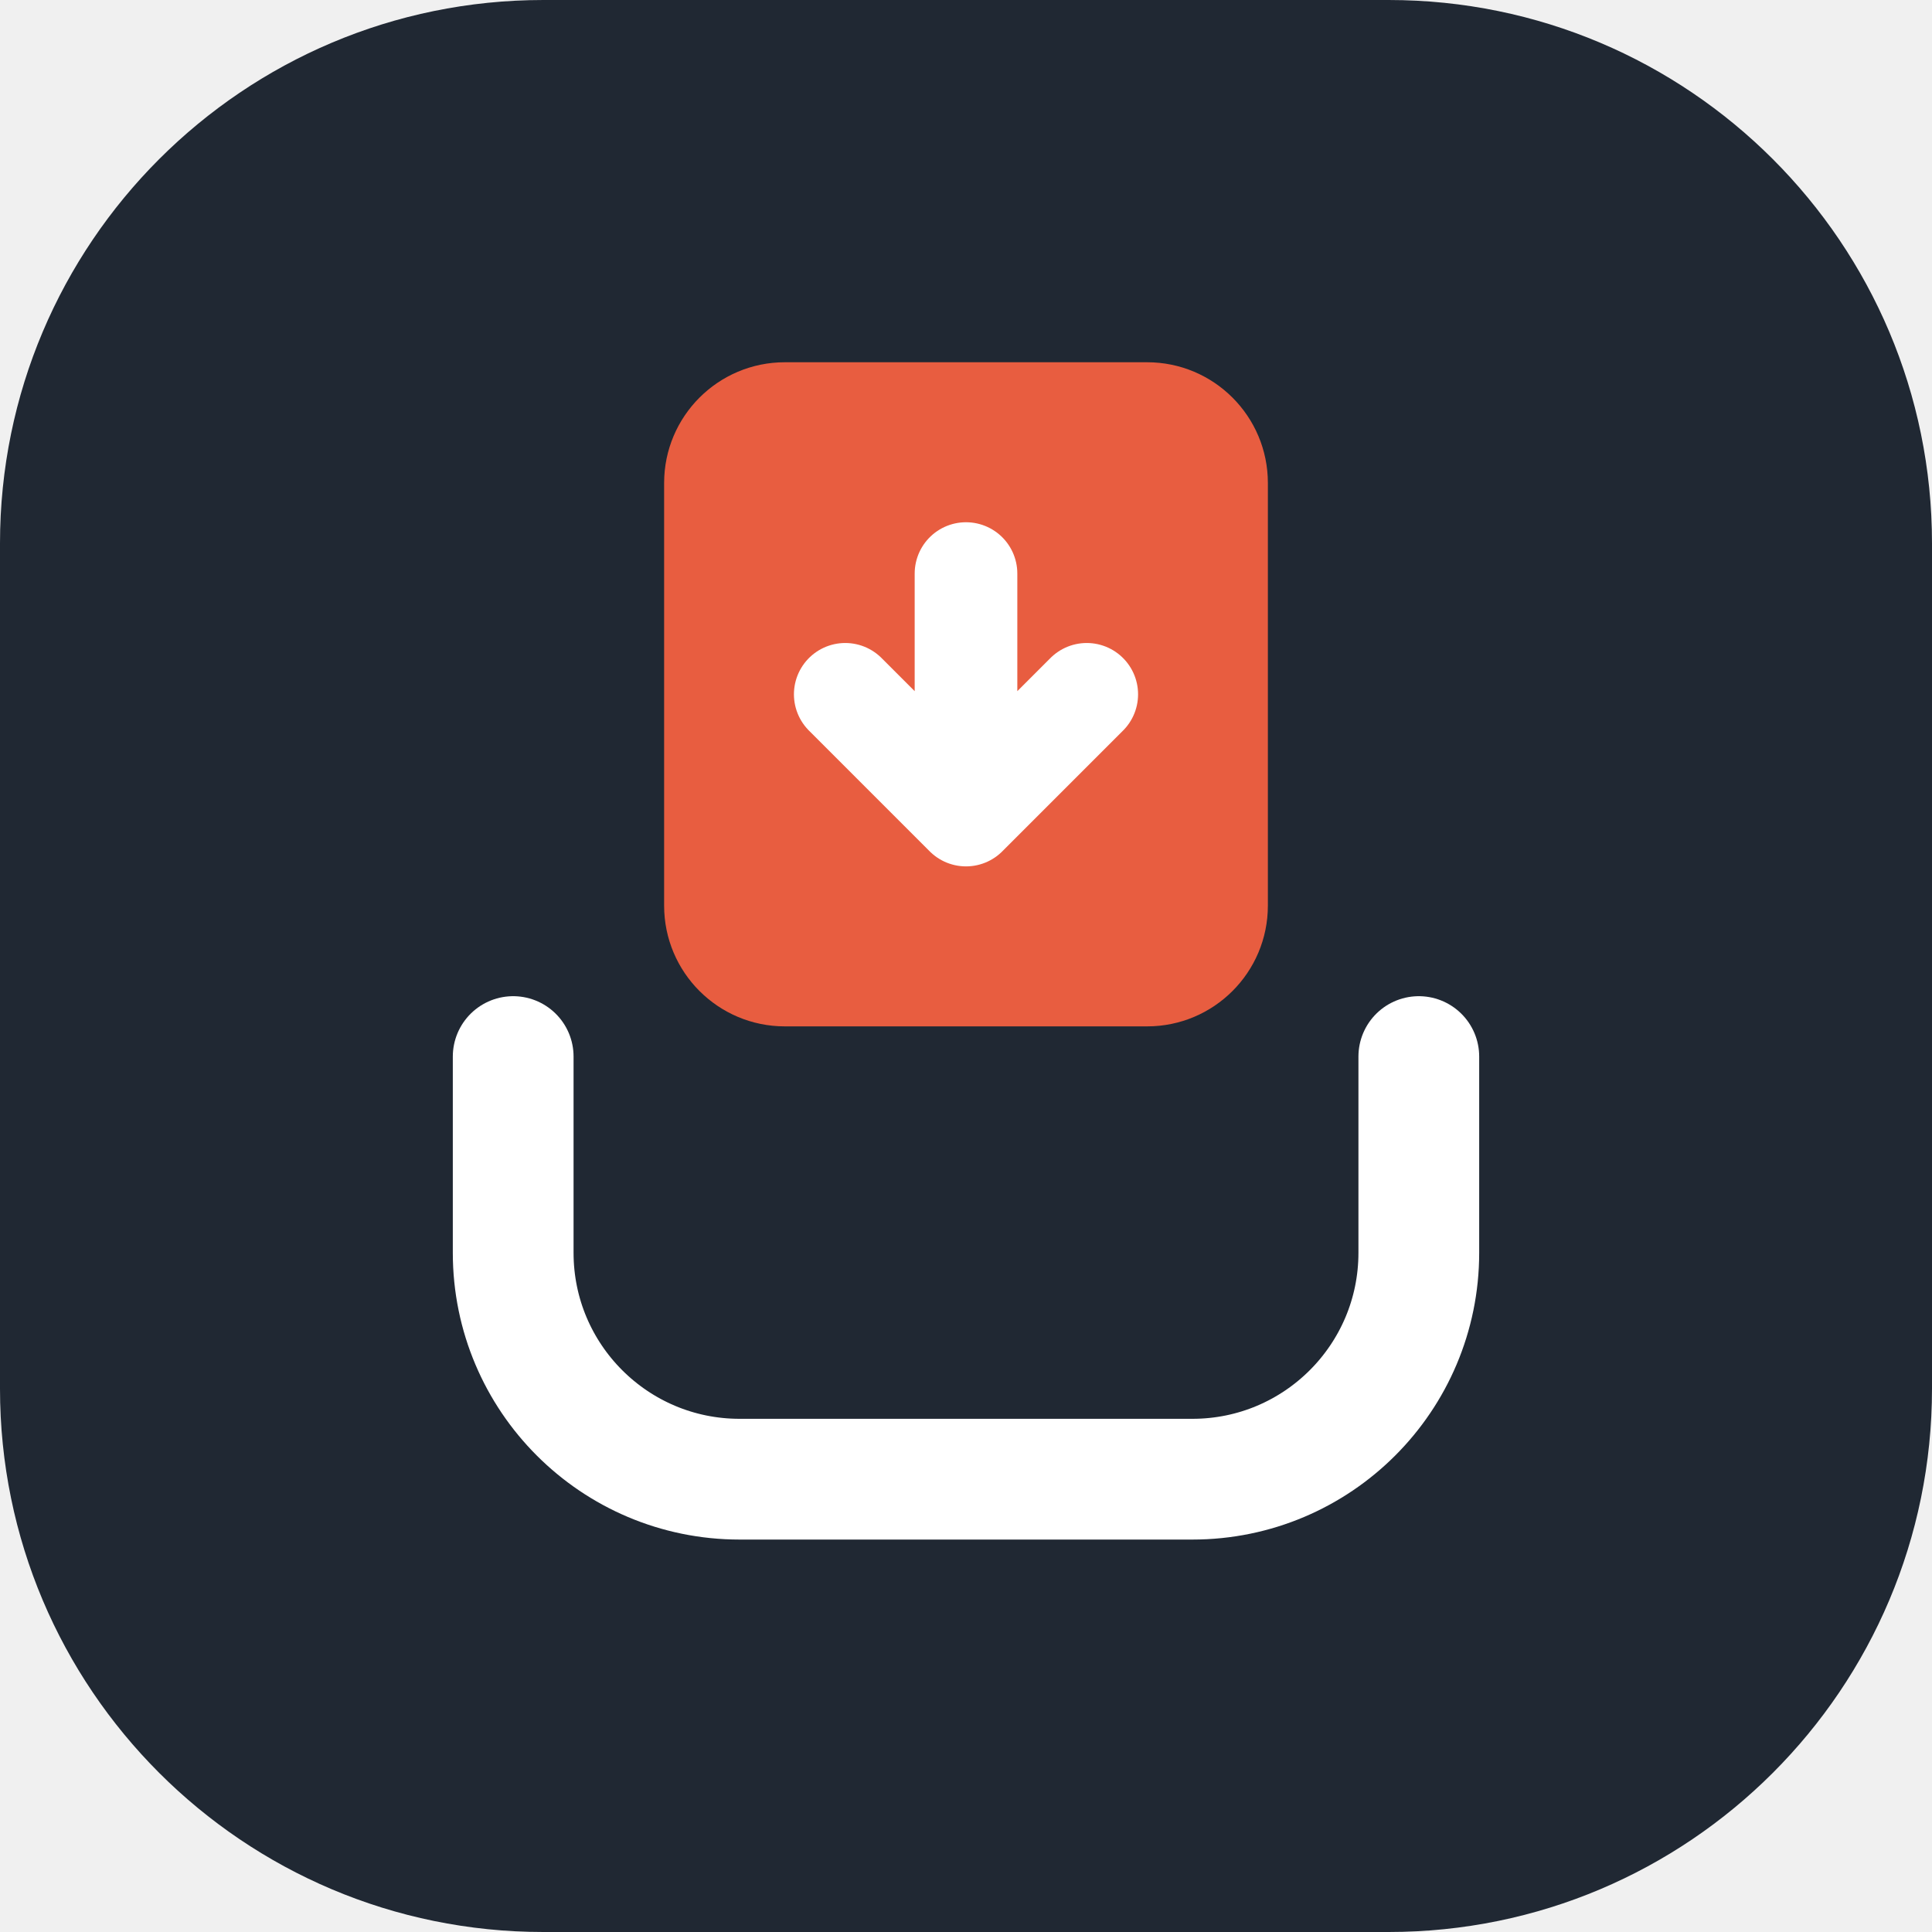
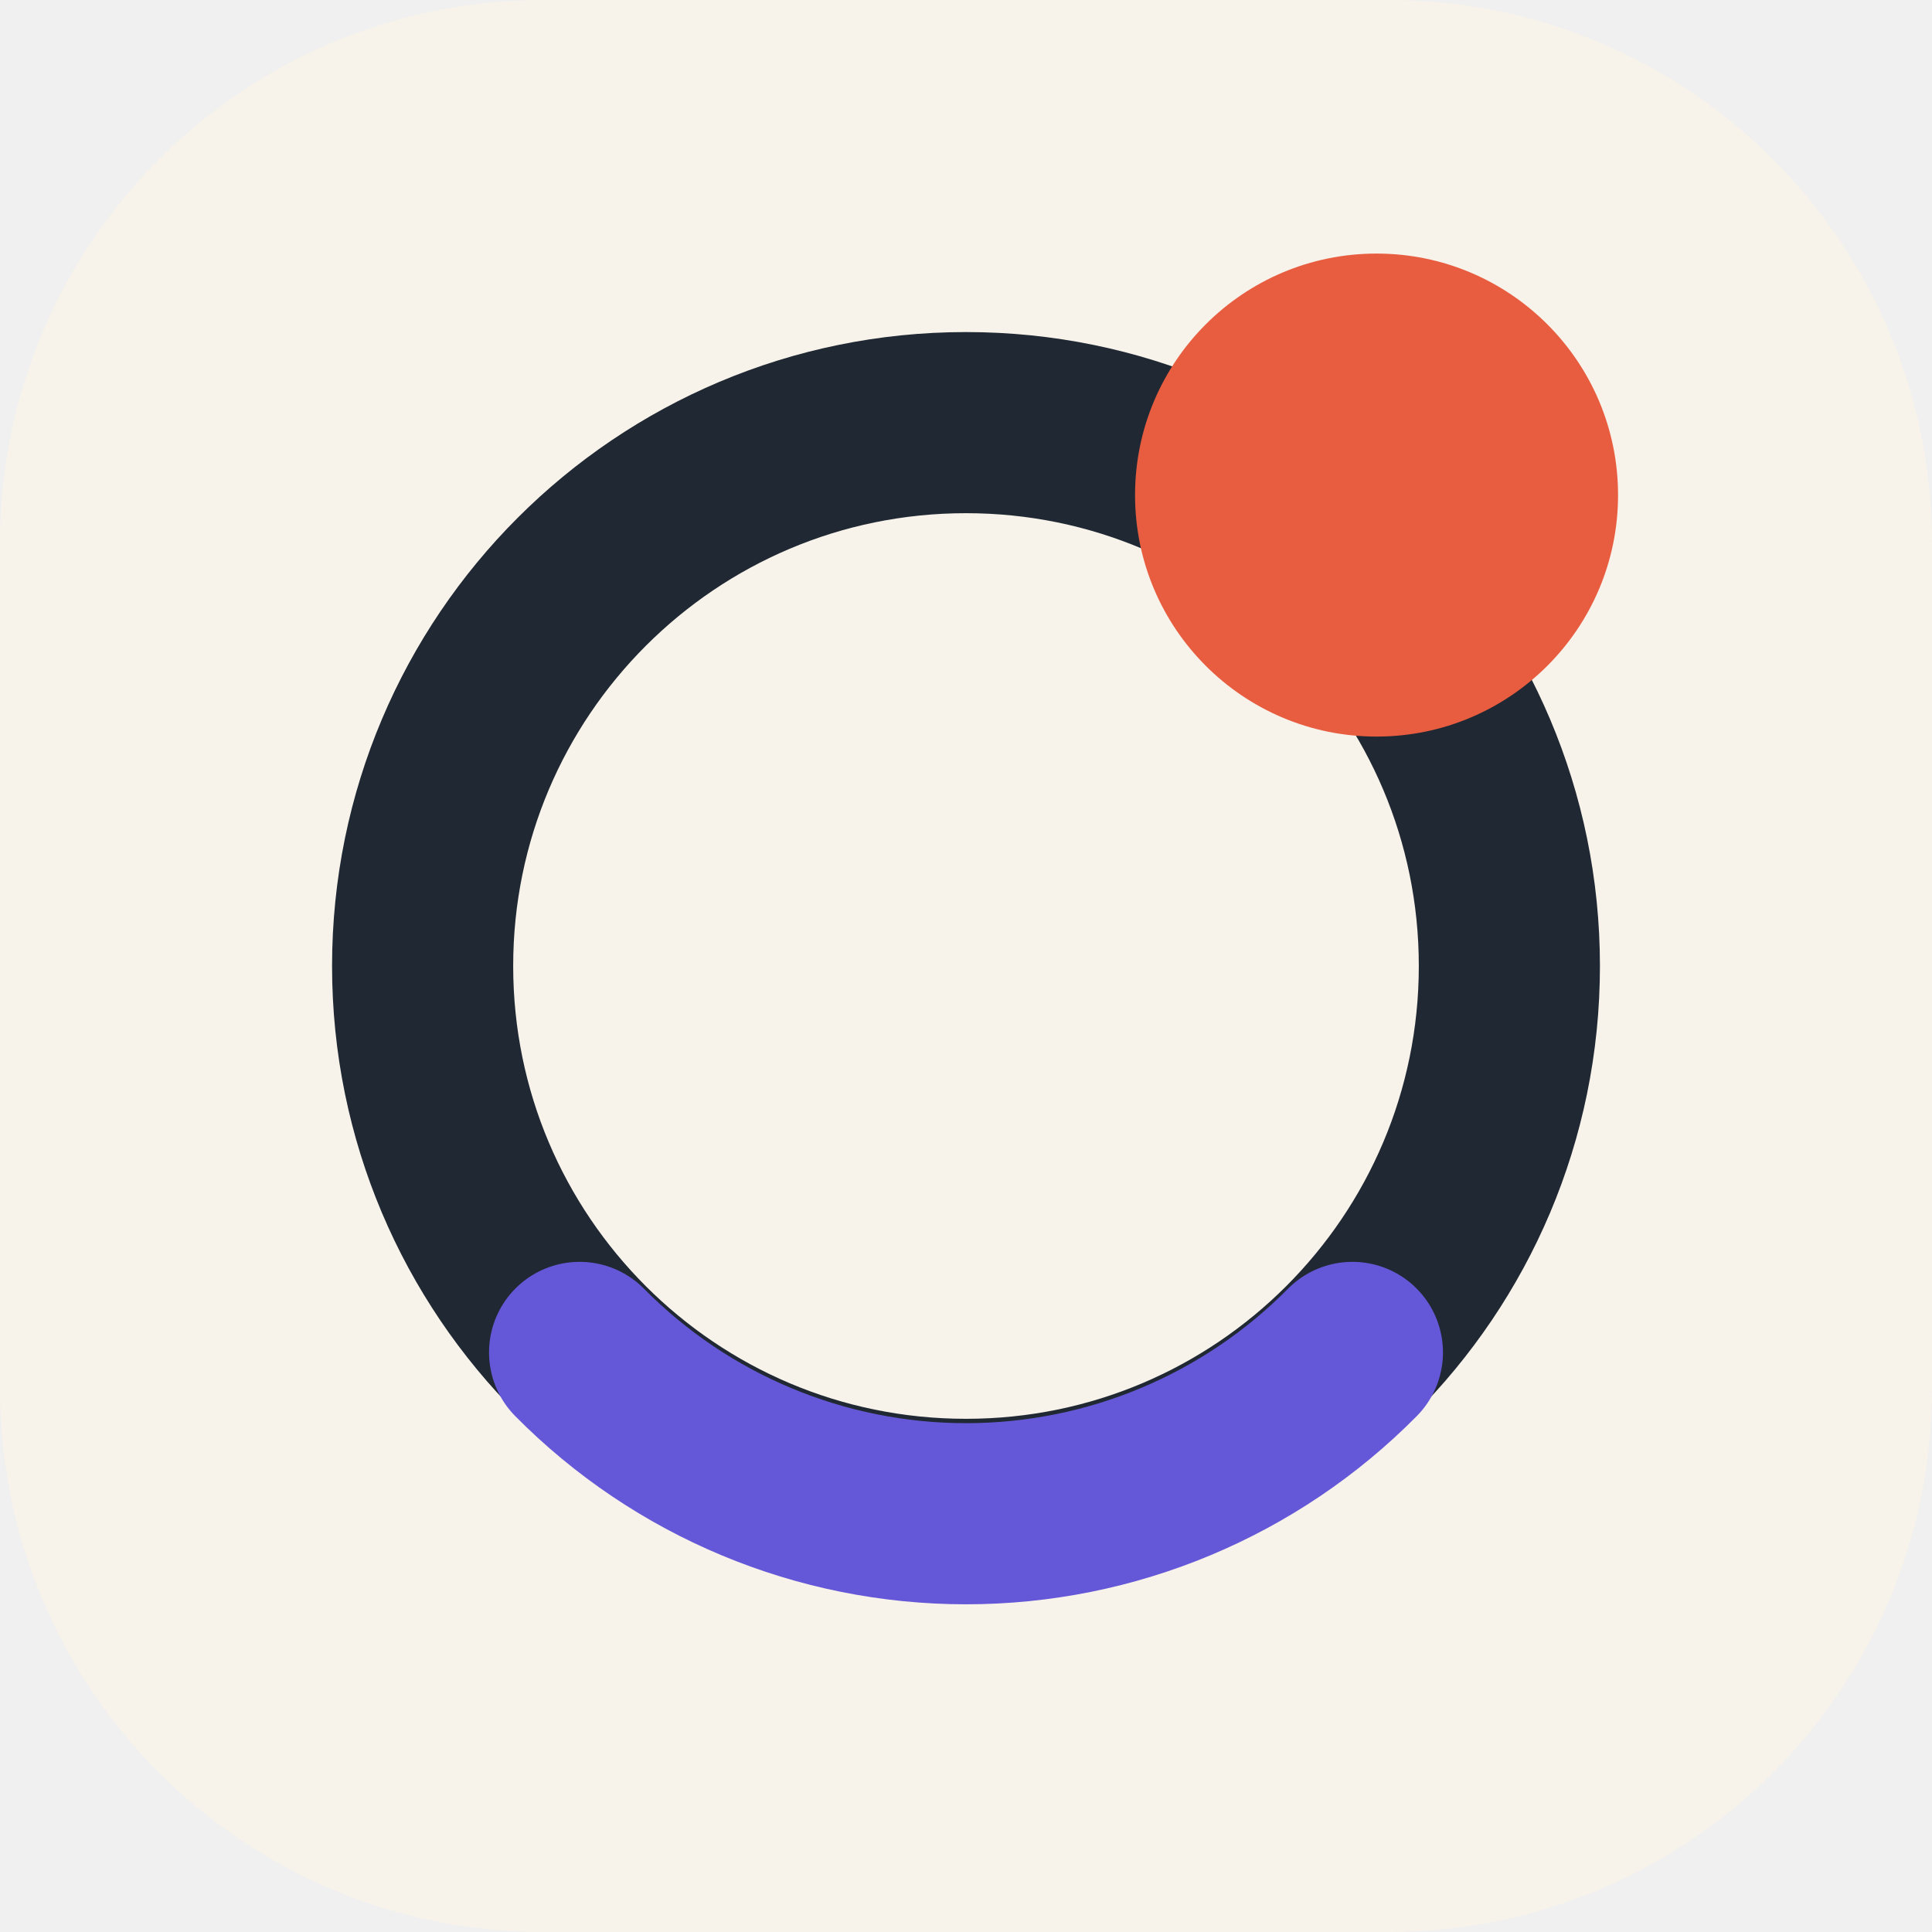
<svg xmlns="http://www.w3.org/2000/svg" viewBox="0 0 32 32" fill="none">
-   <rect width="32" height="32" rx="9" fill="#202833" />
-   <rect x="11" y="6" width="10" height="11" rx="2" fill="#E85D40" />
-   <path d="M16 9.5v4m0 0-2-2m2 2 2-2" stroke="#fff" stroke-width="1.7" stroke-linecap="round" stroke-linejoin="round" />
-   <path d="M8.5 17.5v3.25a3.75 3.75 0 0 0 3.75 3.75h7.5a3.75 3.75 0 0 0 3.75-3.75V17.5" stroke="#fff" stroke-width="2" stroke-linecap="round" />
+   <rect width="32" height="32" rx="9" fill="#F7F2EA" />
+   <circle cx="16" cy="16" r="9" stroke="#202833" stroke-width="3" />
+   <path d="M9.6 22.4a9 9 0 0 0 12.8 0" stroke="#6558D8" stroke-width="3" stroke-linecap="round" />
+   <circle cx="22.8" cy="8.2" r="4" fill="#E85D40" />
</svg>
